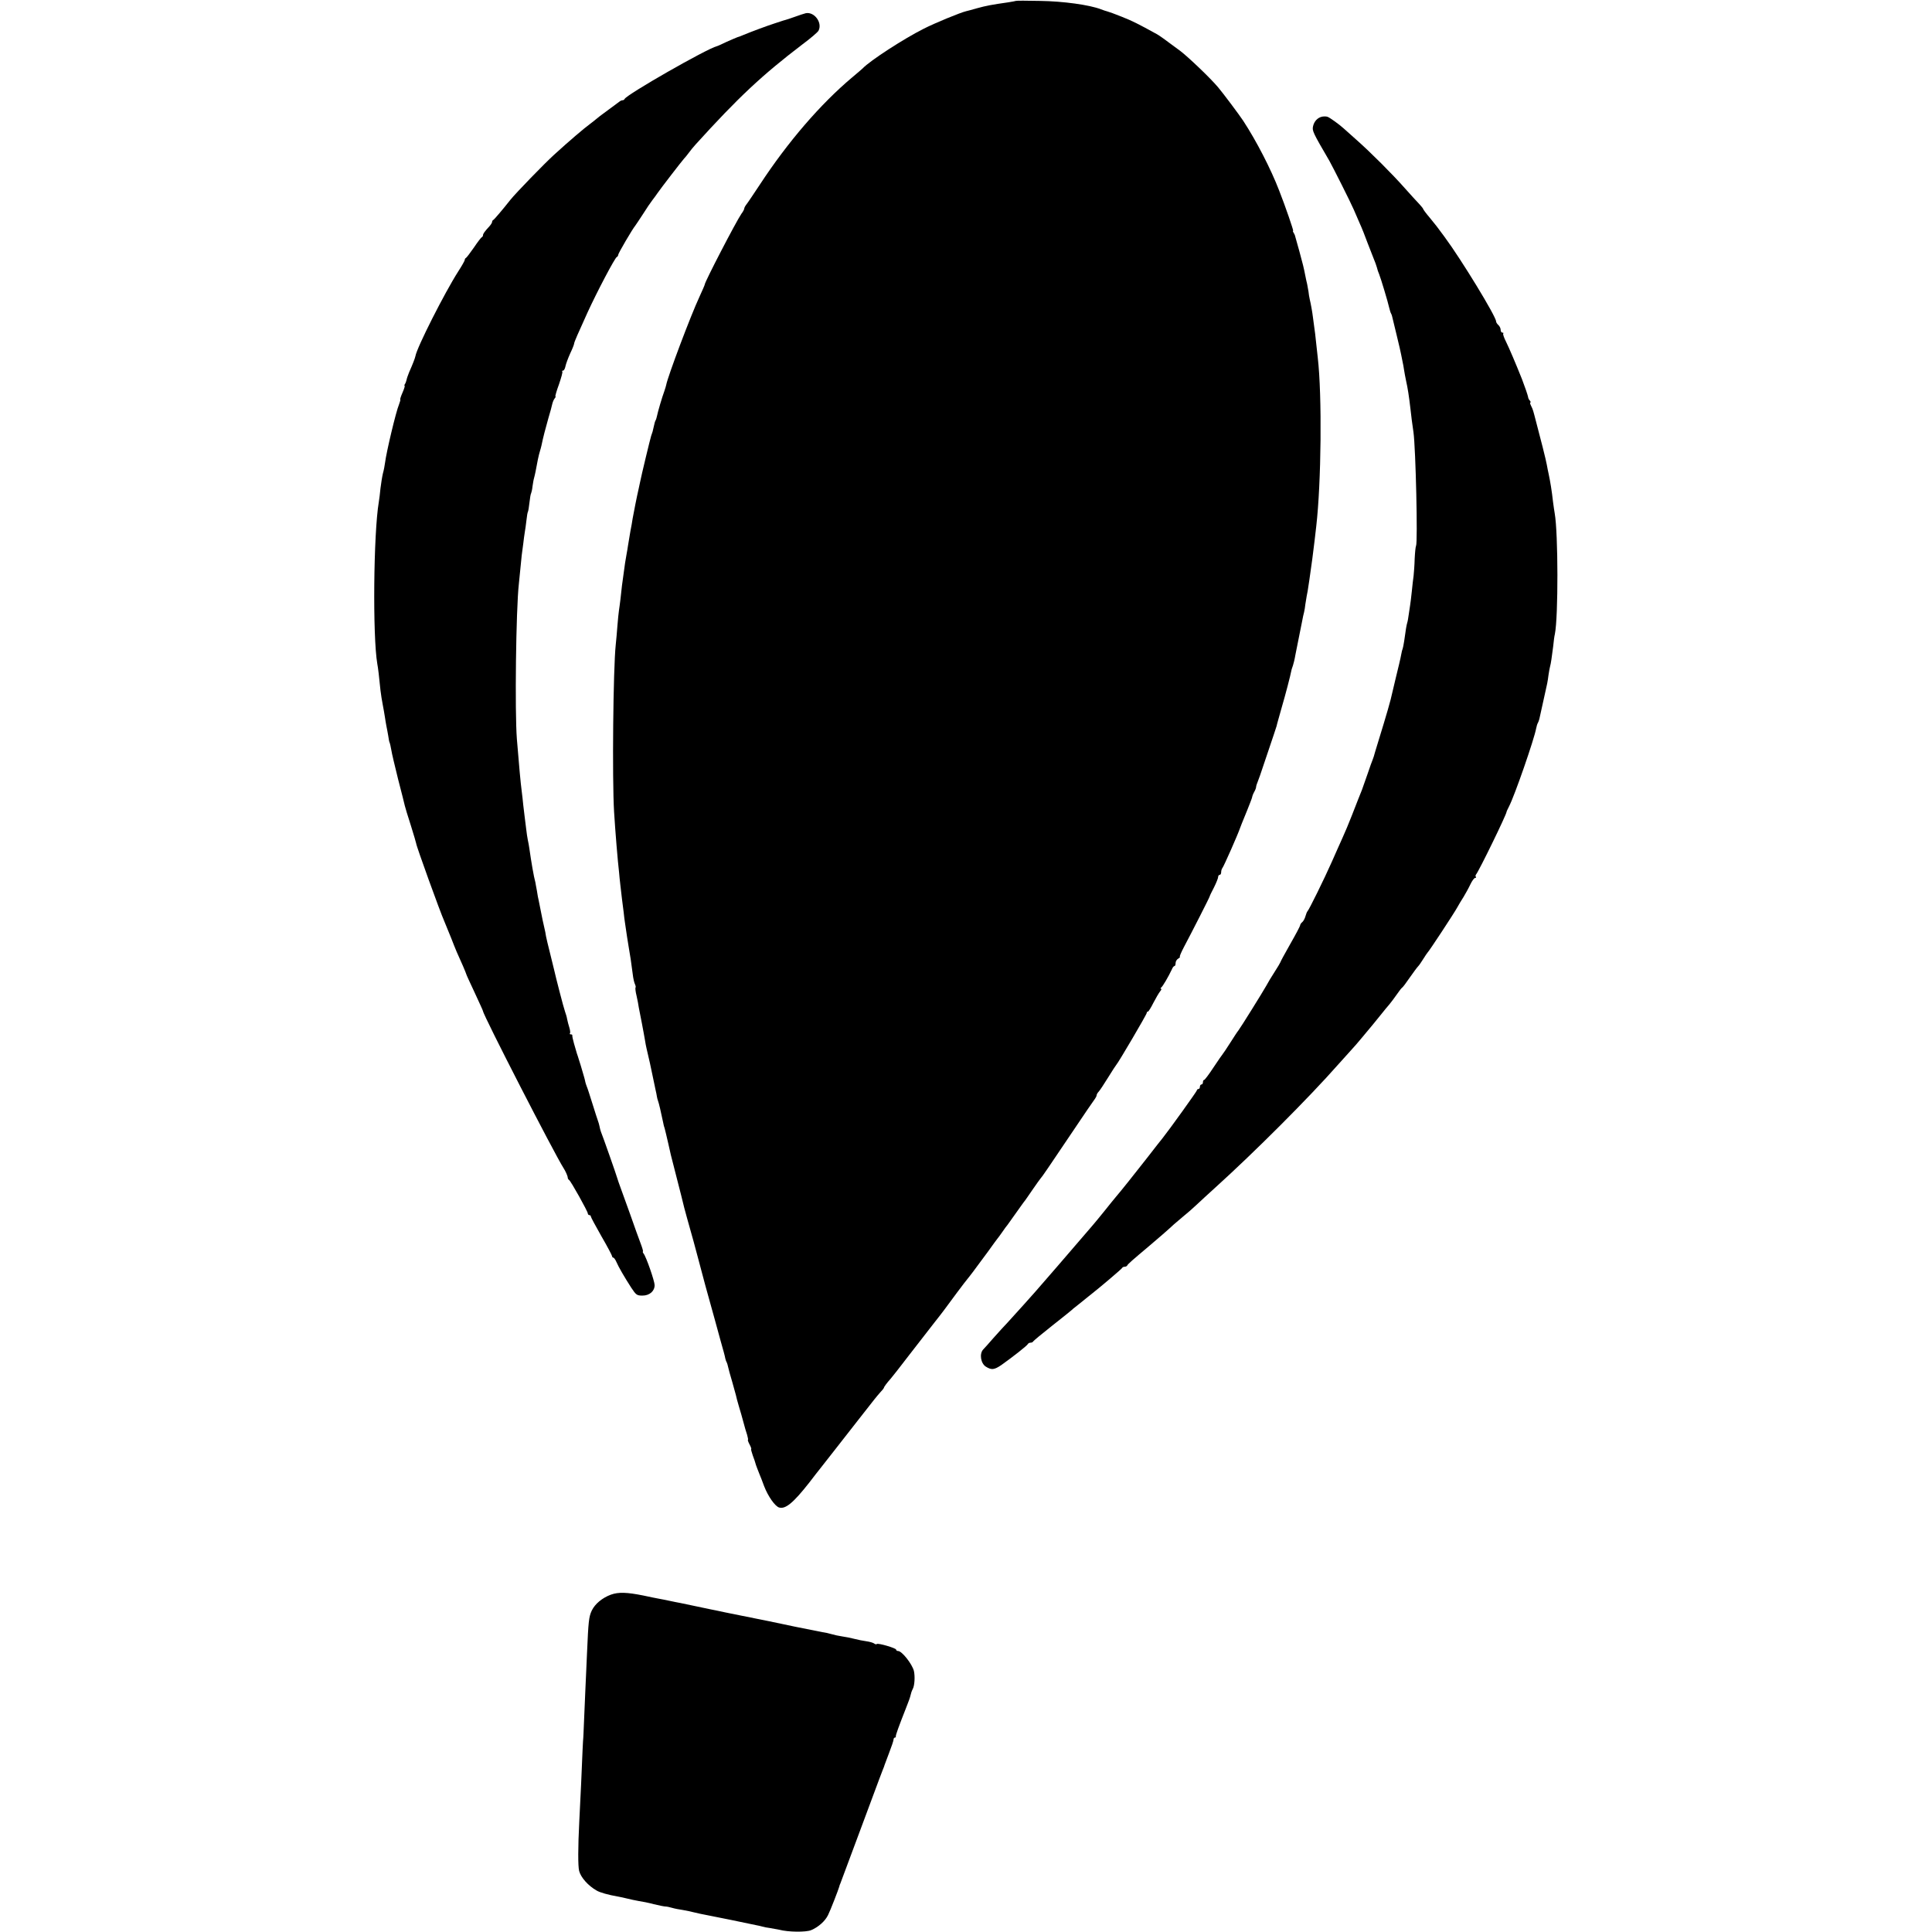
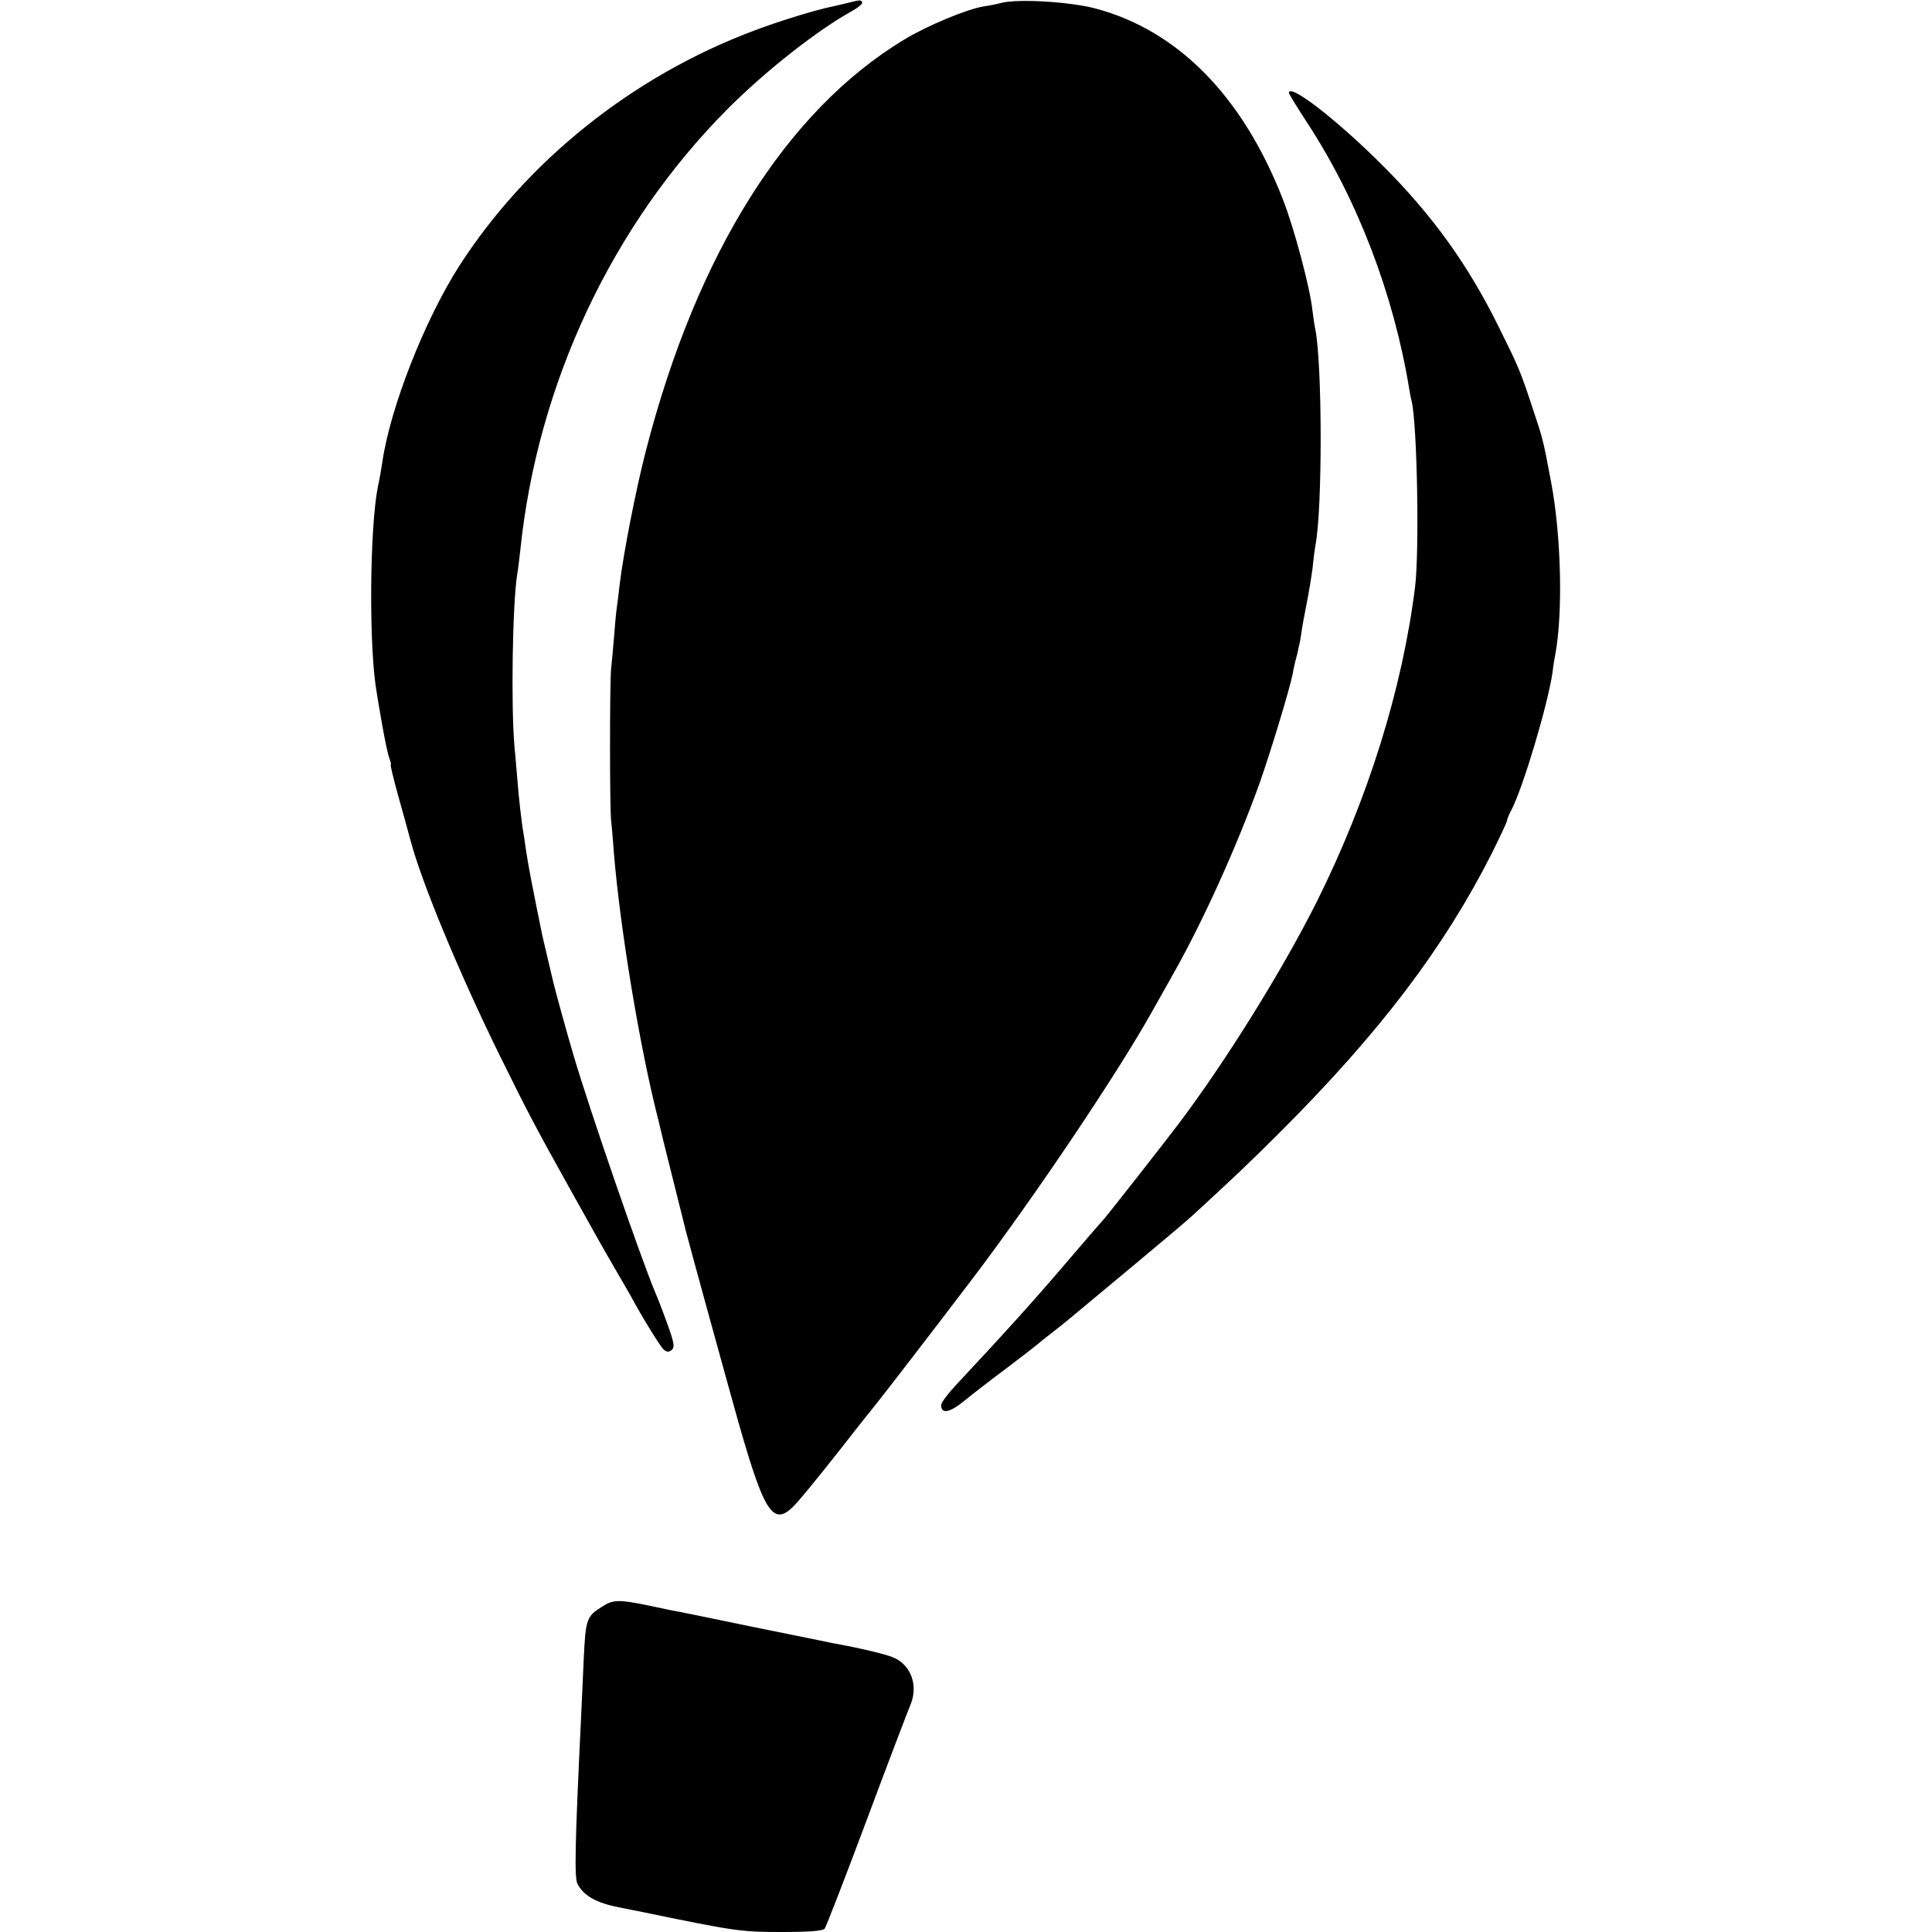
- <svg xmlns="http://www.w3.org/2000/svg" version="1.0" width="1272pt" height="1272pt" viewBox="0 0 1272 1272" preserveAspectRatio="xMidYMid meet">
-   <g transform="translate(0,1272) scale(0.1,-0.1)" fill="#000000" stroke="none">
-     <path d="M6688 12714 c-2 -1 -23 -5 -48 -9 -111 -16 -145 -22 -210 -40 -30 -9 -62 -17 -70 -19 -38 -9 -208 -79 -278 -115 -130 -65 -355 -211 -402 -261 -3 -3 -34 -30 -70 -60 -208 -175 -422 -423 -607 -705 -40 -60 -79 -119 -88 -130 -8 -10 -15 -23 -15 -28 0 -5 -8 -21 -19 -35 -35 -51 -241 -448 -241 -465 0 -3 -15 -38 -34 -79 -59 -126 -210 -528 -220 -583 -1 -5 -6 -23 -12 -40 -14 -37 -44 -139 -49 -166 -2 -10 -6 -23 -9 -27 -3 -5 -8 -22 -11 -38 -7 -33 -10 -43 -18 -64 -5 -14 -65 -263 -73 -305 -2 -11 -6 -30 -9 -42 -14 -61 -31 -149 -40 -198 -2 -16 -9 -55 -15 -85 -5 -30 -12 -71 -15 -90 -3 -19 -7 -46 -10 -60 -6 -33 -13 -75 -19 -125 -3 -22 -8 -58 -11 -80 -2 -22 -7 -62 -10 -90 -3 -27 -8 -61 -10 -75 -2 -14 -7 -59 -10 -100 -3 -41 -8 -97 -11 -124 -17 -157 -24 -884 -11 -1101 8 -130 24 -324 33 -400 1 -16 5 -52 8 -79 3 -27 8 -70 11 -95 3 -25 8 -64 11 -86 2 -22 6 -51 8 -65 11 -78 18 -121 26 -170 10 -57 15 -89 26 -175 3 -27 10 -57 15 -66 4 -9 6 -19 3 -21 -2 -3 0 -27 7 -54 6 -27 13 -62 15 -79 3 -16 12 -62 20 -102 7 -39 17 -88 20 -109 3 -20 8 -46 11 -58 17 -72 29 -125 38 -171 6 -28 14 -65 21 -100 4 -16 8 -37 9 -45 1 -8 5 -22 8 -30 5 -13 19 -72 33 -140 2 -14 7 -31 10 -39 2 -8 14 -55 25 -105 11 -50 22 -98 25 -106 54 -210 76 -298 79 -312 2 -9 11 -41 19 -70 22 -76 67 -240 71 -258 2 -8 24 -91 49 -184 26 -93 53 -192 61 -220 8 -28 26 -94 40 -146 15 -52 29 -103 30 -113 2 -9 6 -21 9 -25 3 -5 7 -19 10 -33 3 -13 14 -55 26 -94 11 -38 22 -79 25 -90 2 -11 11 -45 20 -75 9 -30 23 -77 30 -105 7 -27 18 -65 24 -82 5 -18 8 -33 5 -33 -2 0 2 -13 11 -30 9 -16 13 -30 11 -30 -3 0 2 -19 10 -42 9 -24 17 -47 18 -53 3 -12 15 -42 26 -70 5 -11 19 -47 31 -80 26 -67 71 -131 98 -140 42 -13 94 30 200 165 27 36 59 76 70 90 11 14 55 70 98 125 43 55 114 146 158 202 44 56 90 114 102 130 12 15 31 38 42 50 12 12 21 25 21 27 0 5 19 31 45 60 6 6 62 78 125 160 63 81 135 174 160 206 54 68 70 90 151 200 35 47 66 87 69 90 3 3 18 23 35 45 16 22 33 45 37 50 5 6 33 44 63 85 29 41 58 80 62 85 5 6 20 26 33 45 13 19 28 40 33 45 4 6 30 42 57 80 28 39 53 75 58 80 4 6 28 39 52 75 25 36 47 67 50 70 10 10 56 78 202 295 81 121 152 225 158 232 5 7 10 17 10 22 0 5 6 16 13 23 7 7 35 49 62 93 27 44 52 82 55 85 11 10 200 331 200 341 0 5 3 9 8 9 4 0 20 26 36 58 16 31 36 65 44 75 8 9 11 17 6 17 -5 0 -4 4 1 8 10 7 48 72 70 119 5 13 13 23 18 23 4 0 7 9 7 20 0 10 8 24 18 29 9 6 14 11 10 11 -4 0 8 29 27 65 52 98 170 329 170 335 0 3 13 29 28 58 15 30 27 60 27 68 0 8 5 14 10 14 6 0 10 8 10 18 0 10 4 22 8 27 9 10 103 223 117 265 2 7 12 31 47 117 16 40 31 78 32 85 1 7 7 23 14 35 7 12 12 26 12 32 0 5 5 22 12 38 6 15 12 33 14 38 2 6 26 78 54 160 28 83 53 157 55 165 1 8 17 62 33 120 26 89 57 207 66 253 2 7 6 19 9 27 3 8 11 40 16 70 6 30 17 87 25 125 8 39 17 84 20 100 3 17 8 41 12 55 3 14 7 36 8 50 2 14 6 39 9 55 4 17 9 48 12 70 3 22 9 56 11 75 8 53 20 143 29 220 3 25 8 68 11 95 33 286 39 860 10 1110 -2 17 -7 62 -11 100 -4 39 -9 84 -12 100 -2 17 -6 44 -8 60 -5 43 -15 96 -22 125 -3 14 -7 36 -8 50 -2 14 -6 36 -9 50 -4 14 -8 36 -11 50 -12 62 -17 80 -40 165 -14 50 -27 95 -28 100 -1 6 -6 16 -10 23 -5 6 -6 12 -3 12 4 0 -51 161 -92 265 -55 143 -150 327 -237 460 -25 38 -132 181 -165 220 -51 61 -198 201 -251 241 -108 80 -134 99 -154 110 -116 64 -161 87 -230 114 -44 18 -87 33 -95 35 -8 2 -27 8 -42 14 -75 29 -249 53 -400 55 -87 2 -159 2 -160 0z" />
-     <path d="M5305 12633 c-11 -3 -44 -13 -73 -24 -28 -10 -55 -19 -60 -20 -8 -2 -12 -3 -72 -23 -47 -15 -152 -54 -205 -76 -16 -7 -34 -14 -40 -15 -5 -2 -37 -15 -70 -30 -33 -16 -62 -29 -65 -29 -69 -18 -596 -319 -608 -348 -2 -5 -8 -8 -13 -8 -6 0 -15 -4 -22 -10 -7 -5 -41 -31 -77 -57 -36 -26 -70 -52 -76 -58 -6 -5 -23 -19 -38 -30 -41 -30 -136 -111 -237 -203 -64 -58 -255 -255 -289 -298 -52 -66 -106 -129 -112 -132 -5 -2 -8 -8 -8 -13 0 -5 -8 -18 -17 -28 -33 -36 -43 -50 -43 -60 0 -5 -4 -11 -8 -13 -4 -1 -28 -32 -52 -68 -25 -36 -48 -66 -52 -68 -5 -2 -8 -8 -8 -13 0 -5 -19 -39 -43 -76 -89 -139 -273 -502 -282 -558 -2 -12 -19 -56 -41 -105 -8 -20 -16 -42 -17 -50 -2 -8 -6 -21 -10 -27 -5 -7 -6 -13 -3 -13 3 0 -3 -20 -14 -45 -11 -25 -17 -45 -15 -45 3 0 -1 -15 -8 -33 -20 -47 -83 -312 -92 -384 -2 -17 -8 -49 -14 -70 -5 -21 -12 -65 -16 -98 -3 -33 -8 -73 -11 -90 -35 -207 -41 -885 -10 -1065 5 -25 12 -84 21 -175 3 -27 10 -70 15 -95 5 -25 11 -61 14 -80 3 -19 7 -46 10 -60 3 -13 8 -42 12 -64 3 -22 7 -44 10 -47 2 -4 6 -24 10 -45 3 -22 24 -109 45 -194 22 -85 42 -163 44 -174 2 -10 20 -69 40 -131 19 -61 35 -115 35 -118 0 -15 157 -449 185 -512 7 -16 27 -66 45 -110 31 -80 40 -101 79 -187 11 -26 21 -50 21 -52 0 -3 25 -57 55 -121 30 -65 55 -119 55 -122 0 -24 472 -943 530 -1033 13 -20 28 -53 28 -64 0 -5 4 -12 9 -15 12 -8 123 -207 123 -220 0 -6 5 -11 10 -11 6 0 10 -4 10 -9 0 -5 32 -64 70 -131 39 -67 70 -126 70 -131 0 -5 4 -9 8 -9 4 0 13 -12 20 -28 14 -33 53 -100 98 -170 32 -48 37 -52 74 -52 46 0 80 29 80 69 0 26 -56 188 -73 208 -5 7 -7 13 -4 13 3 0 -4 24 -15 53 -11 28 -42 115 -69 192 -28 77 -57 158 -65 180 -8 22 -17 47 -19 55 -4 17 -99 287 -109 310 -3 8 -7 24 -9 35 -2 11 -7 27 -10 35 -3 8 -20 60 -37 115 -17 55 -34 107 -38 115 -3 8 -7 20 -8 25 -1 6 -3 13 -4 18 -1 4 -3 10 -4 15 -5 20 -38 129 -43 142 -3 8 -7 20 -8 25 -2 6 -9 30 -16 55 -7 25 -12 48 -11 53 1 4 -3 7 -10 7 -6 0 -9 3 -6 6 4 3 2 20 -3 37 -6 18 -12 43 -15 57 -2 14 -9 36 -14 50 -9 24 -61 226 -73 280 -3 14 -15 63 -27 110 -12 47 -23 94 -25 105 -1 11 -7 40 -13 65 -6 25 -13 59 -16 75 -7 37 -17 86 -20 100 -2 6 -7 33 -11 60 -5 28 -10 52 -10 55 -11 39 -27 134 -40 225 -2 17 -7 41 -10 55 -3 14 -8 48 -11 75 -3 28 -8 64 -10 80 -2 17 -6 50 -9 75 -2 25 -7 65 -10 90 -8 60 -17 162 -32 345 -14 177 -6 851 13 1020 2 22 7 67 10 100 3 33 7 74 9 90 2 17 7 50 10 75 3 25 7 59 10 75 3 17 8 52 11 79 3 28 7 53 10 57 2 4 7 31 10 61 3 29 8 57 11 61 2 4 7 24 9 45 3 20 7 45 10 54 3 10 7 29 10 43 10 57 21 110 29 135 3 10 8 27 10 37 10 50 27 115 45 178 12 39 23 81 26 95 3 13 10 30 16 37 6 7 8 13 5 13 -3 0 7 36 23 79 15 44 26 82 22 85 -3 3 -1 6 5 6 6 0 13 13 16 29 3 15 17 53 31 84 15 31 26 60 26 65 0 9 27 70 87 202 62 136 182 364 194 368 5 2 9 8 9 14 0 10 95 172 113 193 4 6 27 39 50 75 23 37 51 78 62 92 11 14 27 36 35 48 19 28 160 211 174 226 6 6 20 23 31 38 11 15 31 40 45 55 281 310 437 456 702 658 54 40 102 81 107 91 27 52 -27 126 -84 115z" />
-     <path d="M8705 11952 c-30 -6 -53 -31 -60 -63 -7 -30 -1 -42 108 -229 24 -43 139 -271 160 -320 8 -19 26 -60 39 -90 14 -30 37 -89 52 -130 16 -41 34 -88 41 -105 7 -16 16 -41 20 -55 3 -14 10 -34 15 -45 11 -27 58 -183 66 -220 4 -16 9 -34 13 -40 3 -5 6 -14 7 -20 1 -5 14 -59 29 -120 15 -60 28 -119 30 -130 2 -11 6 -31 9 -45 3 -14 8 -38 10 -55 2 -16 9 -50 14 -75 10 -43 19 -102 28 -180 4 -39 13 -110 20 -155 15 -107 29 -728 17 -749 -3 -4 -7 -43 -9 -85 -1 -42 -5 -92 -7 -111 -3 -19 -8 -66 -12 -105 -4 -38 -9 -79 -11 -90 -2 -11 -6 -38 -9 -60 -3 -22 -7 -47 -10 -55 -5 -16 -10 -47 -20 -120 -4 -24 -8 -47 -10 -51 -2 -3 -7 -21 -10 -40 -3 -19 -20 -90 -37 -159 -16 -69 -31 -129 -32 -135 -6 -24 -29 -105 -46 -160 -21 -70 -64 -208 -65 -215 -1 -3 -4 -12 -7 -20 -4 -8 -19 -51 -34 -95 -15 -44 -32 -91 -37 -105 -6 -14 -11 -27 -12 -30 -1 -3 -6 -16 -12 -30 -6 -14 -25 -63 -43 -110 -18 -47 -46 -113 -62 -148 -15 -34 -47 -104 -69 -155 -50 -113 -152 -320 -161 -327 -3 -3 -9 -17 -13 -32 -4 -15 -13 -32 -21 -39 -8 -6 -14 -16 -14 -21 0 -5 -29 -60 -65 -123 -36 -63 -65 -117 -65 -120 0 -2 -17 -31 -37 -62 -21 -32 -46 -74 -56 -93 -21 -38 -171 -279 -184 -295 -5 -5 -28 -41 -53 -80 -24 -38 -47 -72 -50 -75 -3 -3 -30 -42 -60 -87 -30 -46 -58 -83 -62 -83 -5 0 -8 -7 -8 -15 0 -8 -4 -15 -10 -15 -5 0 -10 -7 -10 -15 0 -8 -4 -15 -10 -15 -5 0 -10 -4 -10 -9 0 -6 -180 -257 -227 -316 -5 -5 -49 -62 -98 -125 -82 -105 -176 -223 -208 -260 -7 -8 -42 -51 -77 -95 -36 -44 -69 -85 -75 -91 -5 -6 -30 -35 -55 -64 -61 -72 -312 -362 -325 -376 -5 -6 -39 -44 -75 -84 -36 -40 -83 -92 -105 -116 -22 -23 -65 -70 -95 -104 -30 -35 -60 -68 -67 -75 -26 -28 -16 -92 18 -113 37 -23 55 -21 102 11 72 51 172 129 175 139 2 4 10 8 17 8 7 0 15 3 17 8 2 4 57 50 123 102 66 52 122 97 125 100 3 3 27 24 55 45 27 22 55 45 62 50 7 6 18 15 25 20 51 40 194 161 196 167 2 5 10 8 17 8 7 0 15 4 17 9 3 8 35 36 148 131 51 43 125 107 160 140 9 8 36 31 60 51 25 20 64 54 86 75 23 22 79 73 124 114 258 233 618 593 810 811 36 40 76 85 90 100 14 15 43 48 65 75 22 26 56 67 75 90 19 23 46 56 60 74 14 17 35 44 48 58 12 15 35 45 50 67 15 22 30 41 34 43 4 2 26 31 49 65 24 34 48 67 55 74 7 7 22 29 35 50 13 21 26 40 29 43 8 6 172 255 194 295 9 17 28 48 42 70 13 22 34 59 45 83 11 23 25 42 31 42 6 0 8 3 5 7 -4 3 -3 11 2 17 20 25 199 392 200 411 0 3 8 19 16 35 37 71 166 443 179 515 3 14 7 29 11 35 3 5 8 18 10 27 2 10 13 61 25 113 30 132 29 130 35 175 3 22 8 47 10 55 6 21 12 64 21 135 3 33 8 69 11 80 23 113 22 666 -1 795 -3 14 -7 48 -11 75 -8 73 -18 133 -29 185 -3 14 -9 41 -12 60 -5 30 -43 180 -75 300 -5 19 -11 43 -14 52 -2 9 -9 26 -15 37 -6 12 -8 21 -4 21 3 0 2 6 -4 13 -6 6 -11 17 -11 22 -1 10 -25 79 -41 120 -41 103 -86 208 -105 246 -13 26 -21 49 -18 53 4 3 1 6 -5 6 -7 0 -12 8 -12 19 0 10 -7 24 -15 31 -8 7 -15 18 -15 24 0 32 -228 406 -339 556 -55 75 -51 69 -98 127 -24 28 -43 54 -43 57 0 3 -12 18 -27 34 -16 16 -57 62 -93 102 -83 94 -225 236 -320 320 -40 36 -78 70 -84 75 -26 24 -92 72 -106 76 -8 3 -24 3 -35 1z" />
-     <path d="M4022 2221 c-57 -21 -105 -61 -126 -105 -19 -41 -22 -69 -31 -276 -4 -80 -8 -190 -11 -245 -2 -55 -6 -149 -9 -210 -2 -60 -5 -110 -5 -110 -1 0 -6 -102 -14 -300 -3 -55 -8 -165 -12 -245 -9 -173 -9 -297 -1 -328 11 -43 60 -98 115 -129 21 -13 79 -29 137 -39 17 -3 46 -9 65 -14 19 -5 53 -12 75 -16 22 -3 67 -12 100 -21 33 -8 67 -15 75 -15 8 0 29 -4 45 -9 17 -5 48 -11 70 -14 22 -4 58 -11 80 -17 22 -5 51 -12 65 -14 14 -3 93 -19 175 -35 83 -17 158 -33 168 -35 10 -2 26 -5 35 -8 9 -3 33 -8 52 -10 19 -3 46 -8 60 -11 60 -16 176 -17 210 -3 48 20 93 60 112 100 14 27 69 169 74 188 0 3 3 12 7 20 5 14 236 632 257 690 5 14 15 39 21 55 7 17 13 32 13 35 1 3 15 39 30 80 16 41 29 80 29 87 0 7 4 13 9 13 4 0 7 3 6 8 -2 7 20 67 68 189 14 34 27 71 29 82 2 11 8 29 14 40 13 23 16 84 8 120 -12 46 -79 131 -104 131 -7 0 -13 4 -13 9 0 10 -119 45 -127 37 -4 -3 -11 -2 -17 3 -6 5 -29 12 -51 15 -22 3 -58 10 -80 16 -22 6 -58 13 -80 16 -22 3 -53 10 -70 15 -16 5 -43 11 -60 13 -16 3 -97 19 -180 36 -185 39 -160 34 -345 71 -85 17 -164 33 -175 36 -11 2 -29 6 -40 8 -11 2 -54 11 -95 20 -41 9 -86 18 -100 21 -14 2 -45 9 -70 14 -25 5 -56 12 -70 14 -14 2 -60 12 -103 21 -109 22 -165 24 -215 6z" />
+ <svg xmlns="http://www.w3.org/2000/svg" version="1.0" width="700pt" height="700pt" viewBox="0 0 700 700" preserveAspectRatio="xMidYMid meet">
+   <g transform="translate(0,700) scale(0.1,-0.1)" fill="#000000" stroke="none">
+     <path d="M3070 6989 c-19 -5 -44 -10 -56 -13 -59 -12 -190 -52 -282 -87 -438 -164 -823 -471 -1069 -854 -125 -196 -250 -514 -278 -711 -3 -21 -10 -61 -16 -88 -30 -153 -33 -585 -4 -746 2 -14 11 -67 20 -118 9 -51 20 -104 25 -117 5 -14 8 -25 6 -25 -3 0 9 -48 25 -107 17 -60 37 -133 45 -163 40 -154 177 -484 325 -785 101 -205 131 -262 261 -495 102 -183 114 -204 161 -285 22 -38 46 -79 52 -90 43 -80 108 -185 120 -195 11 -9 18 -10 29 -1 11 10 9 25 -16 94 -16 45 -36 96 -43 112 -51 120 -240 667 -298 865 -25 84 -65 231 -72 260 -2 8 -11 47 -20 85 -9 39 -18 77 -20 85 -6 27 -33 164 -41 205 -4 22 -9 47 -10 55 -2 8 -5 33 -9 55 -3 22 -7 49 -9 60 -5 25 -18 139 -21 185 -2 19 -6 76 -11 125 -13 153 -7 518 10 625 3 14 7 52 11 85 62 606 334 1182 753 1602 138 138 324 284 449 353 23 13 40 27 37 32 -6 9 -6 9 -54 -3z" />
+     <path d="M3630 6990 c-19 -5 -48 -11 -65 -13 -62 -10 -208 -71 -290 -121 -426 -258 -750 -774 -934 -1486 -37 -142 -83 -379 -96 -489 -3 -25 -7 -62 -10 -81 -3 -19 -7 -66 -10 -105 -3 -38 -8 -92 -11 -120 -5 -59 -5 -494 0 -545 2 -19 7 -72 10 -118 23 -278 94 -709 163 -977 8 -33 16 -67 18 -75 2 -8 20 -80 40 -160 20 -80 38 -152 40 -160 6 -26 164 -600 191 -695 99 -346 129 -385 217 -283 41 47 125 152 212 264 17 21 48 61 71 89 36 45 226 292 346 450 226 298 530 750 655 975 11 19 43 77 72 128 110 194 232 464 316 698 40 114 108 338 119 394 2 14 9 45 16 70 6 25 13 59 15 76 2 18 11 65 19 106 8 40 18 100 22 132 3 33 8 69 10 80 26 131 25 665 -1 786 -3 14 -7 44 -10 67 -8 78 -66 297 -107 401 -145 372 -379 611 -678 691 -89 24 -276 36 -340 21z" />
+     <path d="M4670 6663 c0 -3 31 -54 69 -112 181 -278 311 -619 367 -961 2 -14 6 -34 9 -45 20 -90 28 -544 12 -672 -46 -369 -170 -766 -355 -1138 -124 -248 -333 -584 -504 -810 -50 -66 -253 -325 -270 -344 -13 -14 -81 -93 -152 -176 -114 -133 -211 -240 -383 -424 -29 -31 -53 -63 -53 -72 0 -33 30 -28 82 14 29 24 100 79 158 122 58 44 107 82 110 85 3 3 25 21 50 40 25 19 54 43 65 52 11 9 108 90 215 179 107 89 213 178 234 198 149 137 205 190 316 301 360 360 591 665 764 1006 31 62 56 116 56 120 0 5 7 23 16 39 42 80 132 382 149 498 3 27 8 56 10 65 28 150 22 428 -15 625 -29 154 -29 154 -65 262 -47 143 -53 156 -127 305 -109 220 -237 399 -418 580 -164 164 -340 301 -340 263z" />
+     <path d="M2185 1181 c-60 -37 -63 -45 -70 -191 -3 -74 -8 -173 -10 -220 -22 -454 -24 -572 -13 -595 22 -43 68 -70 153 -86 28 -6 59 -12 70 -14 348 -72 368 -75 515 -75 106 0 150 4 158 12 5 7 74 184 152 393 78 209 149 395 157 414 32 71 5 149 -61 176 -26 11 -120 34 -216 51 -14 3 -146 30 -295 60 -148 31 -281 58 -295 60 -14 3 -56 12 -95 20 -91 18 -114 18 -150 -5z" />
  </g>
</svg>
